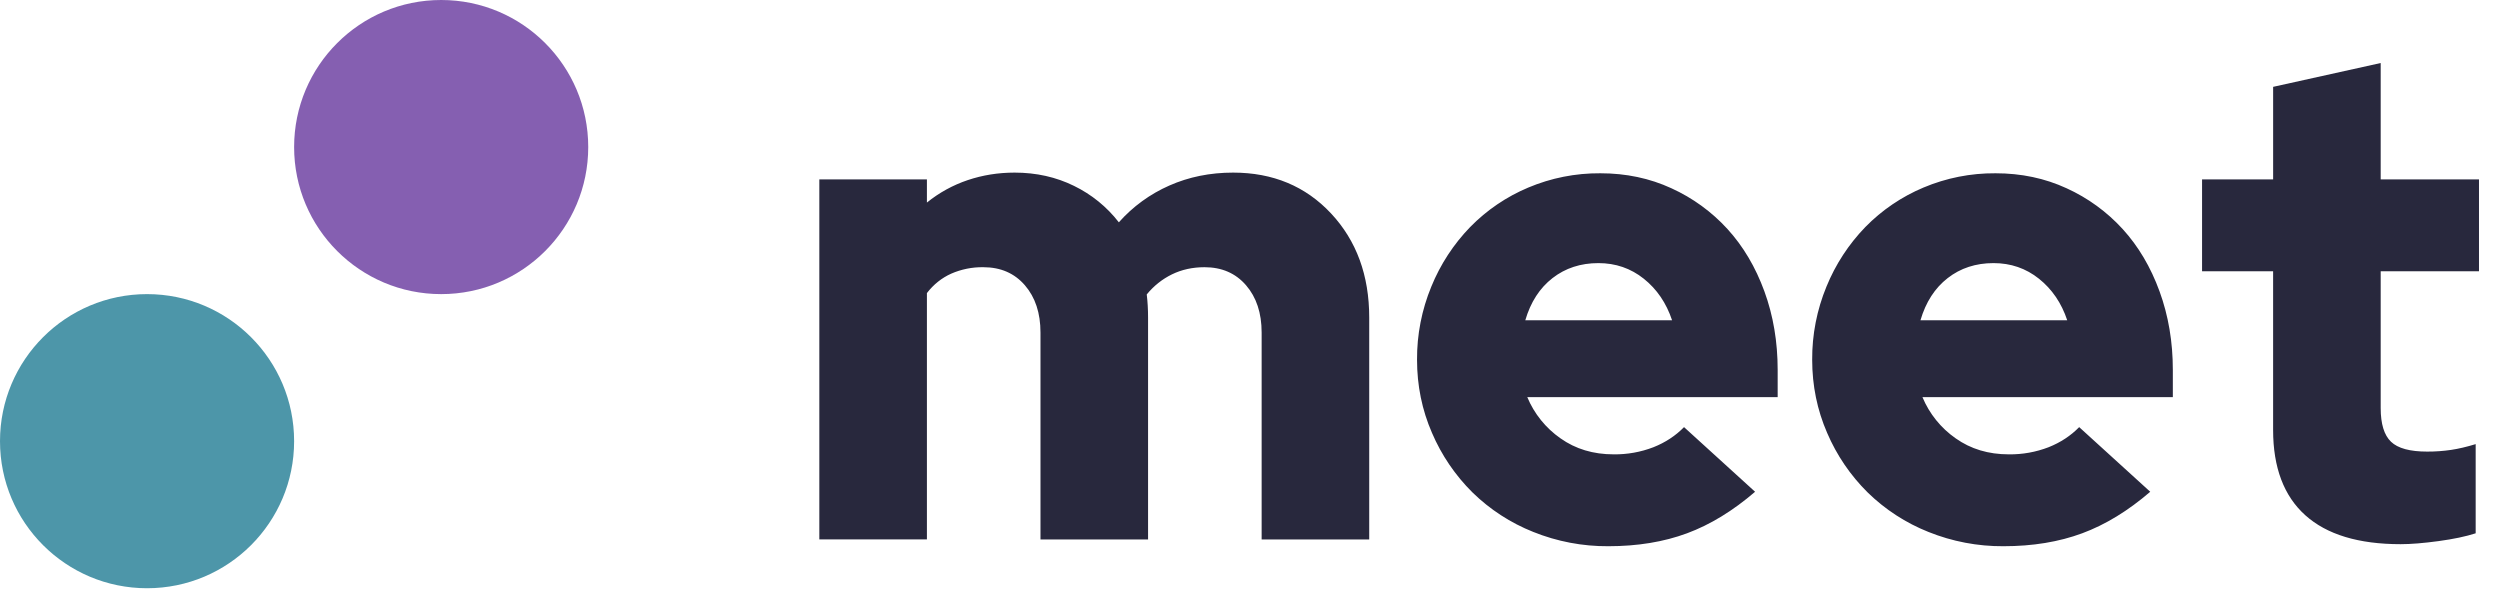
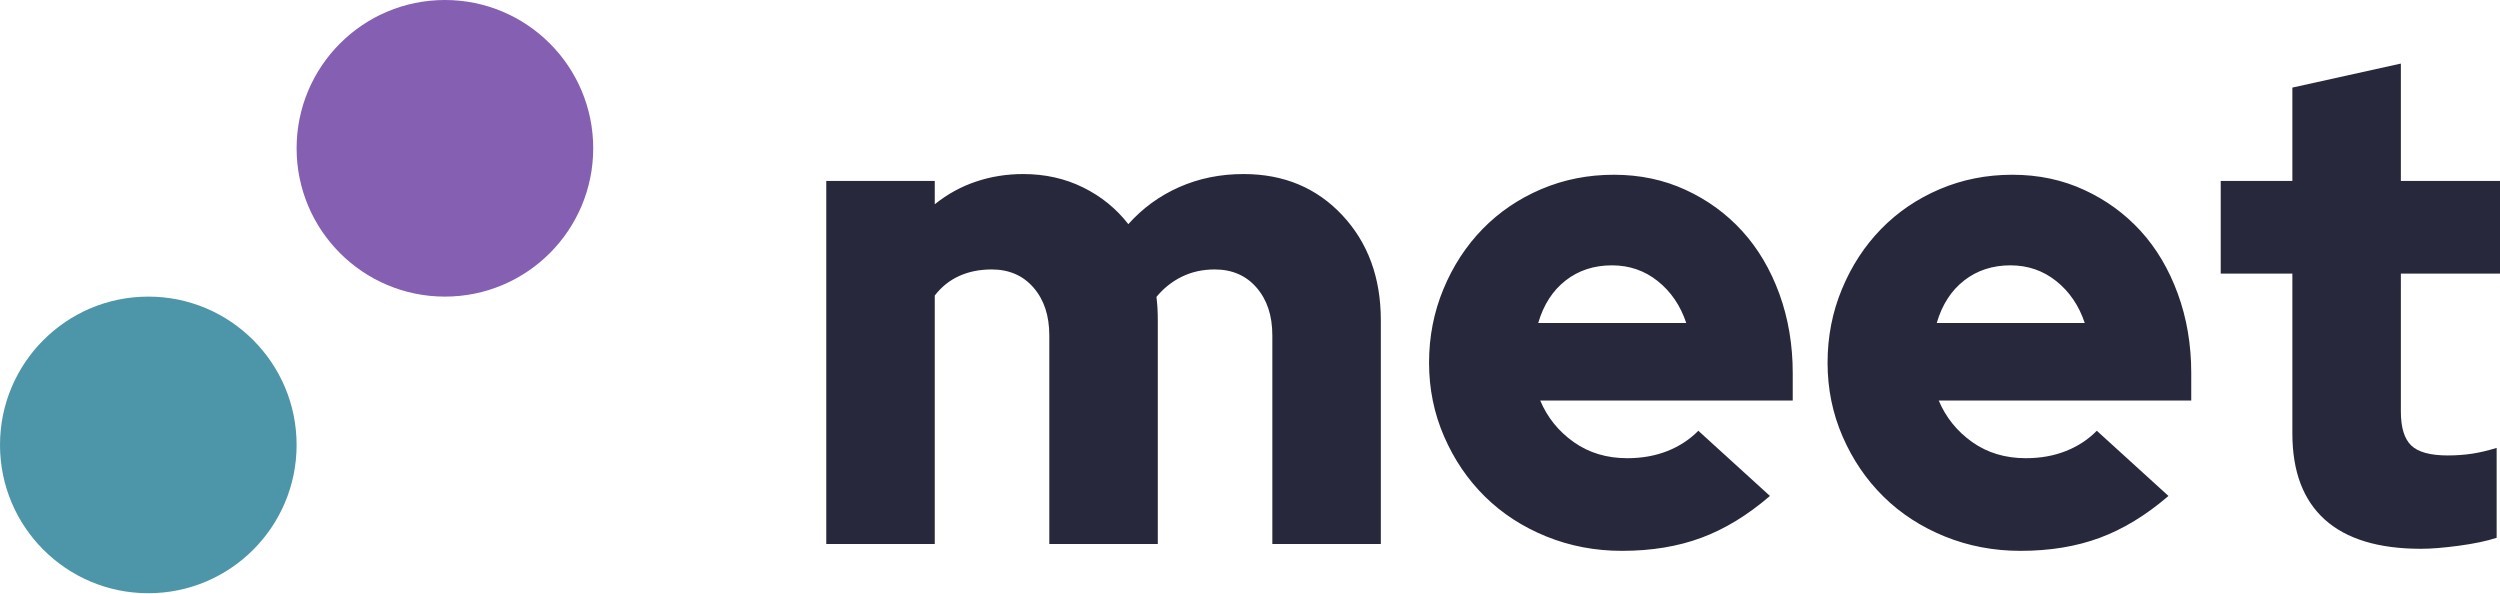
- <svg xmlns="http://www.w3.org/2000/svg" width="119" height="28">
-   <g fill="none" fill-rule="evenodd">
-     <g>
-       <circle fill="#4D96A9" cx="7" cy="21" r="7" />
-       <circle fill="#855FB1" cx="21" cy="7" r="7" />
-     </g>
-     <path d="M44.121 25.676V13.95c.316-.41.701-.718 1.154-.923a3.677 3.677 0 011.533-.308c.822 0 1.48.286 1.976.859.495.572.743 1.323.743 2.251v9.848h5.121v-10.56c0-.195-.005-.384-.016-.567a8.383 8.383 0 00-.047-.535c.337-.41.738-.729 1.201-.956.464-.226.98-.34 1.55-.34.821 0 1.48.286 1.975.859.495.572.743 1.323.743 2.251v9.848h5.121v-10.56c0-2.009-.606-3.661-1.817-4.957-1.212-1.296-2.767-1.944-4.663-1.944-1.096 0-2.108.206-3.035.616a6.956 6.956 0 00-2.403 1.75 6.042 6.042 0 00-2.134-1.734c-.853-.42-1.796-.632-2.829-.632-.78 0-1.523.12-2.229.357a6.264 6.264 0 00-1.944 1.069V8.539H39v17.137h5.121zM76.556 26c1.39 0 2.64-.205 3.746-.615 1.106-.41 2.186-1.07 3.24-1.977l-3.382-3.077c-.4.41-.885.729-1.455.956a5.082 5.082 0 01-1.896.34c-.97 0-1.813-.254-2.53-.762a4.508 4.508 0 01-1.58-1.96h11.918V17.61c0-1.34-.21-2.586-.632-3.742-.422-1.155-1.007-2.143-1.755-2.964a8.225 8.225 0 00-2.671-1.943c-1.033-.476-2.16-.713-3.383-.713a8.657 8.657 0 00-3.43.68 8.445 8.445 0 00-2.766 1.879 8.9 8.9 0 00-1.849 2.835 8.985 8.985 0 00-.68 3.482c0 1.23.237 2.392.712 3.482a8.93 8.93 0 001.928 2.835 8.776 8.776 0 002.893 1.879 9.404 9.404 0 003.572.68zm3.035-10.755h-6.987c.253-.864.685-1.533 1.296-2.008.612-.475 1.339-.713 2.182-.713.822 0 1.543.248 2.165.745.622.497 1.07 1.155 1.344 1.976zM95.365 26c1.391 0 2.64-.205 3.746-.615 1.107-.41 2.187-1.07 3.24-1.977l-3.382-3.077c-.4.41-.885.729-1.454.956a5.082 5.082 0 01-1.897.34c-.97 0-1.812-.254-2.529-.762a4.508 4.508 0 01-1.58-1.96h11.918V17.61c0-1.34-.211-2.586-.633-3.742-.421-1.155-1.006-2.143-1.754-2.964a8.225 8.225 0 00-2.671-1.943c-1.033-.476-2.16-.713-3.383-.713a8.657 8.657 0 00-3.43.68 8.445 8.445 0 00-2.766 1.879 8.9 8.9 0 00-1.85 2.835 8.985 8.985 0 00-.68 3.482c0 1.23.238 2.392.712 3.482a8.93 8.93 0 001.929 2.835 8.776 8.776 0 002.892 1.879 9.404 9.404 0 003.572.68zM98.4 15.245h-6.986c.253-.864.685-1.533 1.296-2.008.611-.475 1.338-.713 2.181-.713.822 0 1.544.248 2.166.745.621.497 1.07 1.155 1.343 1.976zm15.87 10.658c.484 0 1.085-.049 1.802-.146.716-.097 1.306-.221 1.77-.372V21.14c-.422.13-.811.221-1.17.275a7.639 7.639 0 01-1.138.081c-.822 0-1.396-.156-1.723-.47-.326-.313-.49-.847-.49-1.603v-6.511H118V8.539h-4.679V3l-5.12 1.134v4.405h-3.383v4.374h3.382v7.548c0 1.792.511 3.147 1.533 4.065 1.022.918 2.535 1.377 4.537 1.377z" fill="#28283D" fill-rule="nonzero" />
-   </g>
+ <svg xmlns="http://www.w3.org/2000/svg" width="118" height="28" viewBox="0 0 118 28" fill="none">
+   <circle cx="7" cy="21" r="7" fill="#4D96A9" />
+   <circle cx="21" cy="7" r="7" fill="#855FB1" />
+   <path fill-rule="evenodd" clip-rule="evenodd" d="M116.072 25.757C115.355 25.854 114.754 25.903 114.27 25.903C112.268 25.903 110.755 25.444 109.733 24.526C108.711 23.608 108.2 22.253 108.2 20.461V12.913H104.818V8.539H108.2V4.134L113.321 3V8.539H118V12.913H113.321V19.424C113.321 20.18 113.485 20.714 113.811 21.027C114.138 21.341 114.712 21.497 115.534 21.497C115.935 21.497 116.314 21.47 116.672 21.416C117.031 21.362 117.42 21.27 117.842 21.141V25.384C117.378 25.536 116.788 25.66 116.072 25.757ZM44.121 13.949V25.676H39V8.539H44.121V9.641C44.711 9.166 45.359 8.809 46.065 8.572C46.771 8.334 47.514 8.215 48.294 8.215C49.327 8.215 50.27 8.426 51.123 8.847C51.977 9.268 52.688 9.846 53.257 10.58C53.932 9.824 54.733 9.241 55.66 8.831C56.587 8.421 57.599 8.215 58.695 8.215C60.591 8.215 62.146 8.863 63.358 10.159C64.569 11.455 65.175 13.107 65.175 15.116V25.676H60.054V15.828C60.054 14.899 59.806 14.149 59.311 13.577C58.816 13.005 58.157 12.718 57.335 12.718C56.766 12.718 56.25 12.832 55.786 13.059C55.323 13.285 54.922 13.604 54.585 14.014C54.606 14.187 54.622 14.365 54.633 14.549C54.643 14.732 54.648 14.921 54.648 15.116V25.676H49.527V15.828C49.527 14.899 49.279 14.149 48.784 13.577C48.289 13.005 47.63 12.718 46.808 12.718C46.239 12.718 45.728 12.821 45.275 13.026C44.822 13.231 44.437 13.539 44.121 13.949ZM80.302 25.384C79.195 25.795 77.947 26 76.556 26C75.291 26 74.101 25.773 72.984 25.32C71.867 24.866 70.902 24.24 70.091 23.441C69.28 22.642 68.637 21.697 68.163 20.606C67.689 19.516 67.451 18.355 67.451 17.124C67.451 15.893 67.678 14.732 68.131 13.642C68.584 12.551 69.201 11.606 69.98 10.807C70.76 10.008 71.682 9.382 72.746 8.928C73.811 8.475 74.954 8.248 76.177 8.248C77.399 8.248 78.526 8.485 79.559 8.961C80.592 9.436 81.482 10.084 82.23 10.904C82.978 11.725 83.563 12.713 83.985 13.868C84.406 15.024 84.617 16.271 84.617 17.61V18.906H72.699C73.036 19.705 73.563 20.358 74.28 20.866C74.996 21.373 75.839 21.627 76.809 21.627C77.504 21.627 78.136 21.513 78.706 21.287C79.275 21.06 79.759 20.741 80.16 20.331L83.542 23.409C82.489 24.316 81.408 24.974 80.302 25.384ZM79.591 15.245H72.604C72.857 14.381 73.289 13.712 73.9 13.237C74.511 12.761 75.239 12.524 76.082 12.524C76.904 12.524 77.625 12.772 78.247 13.269C78.869 13.766 79.317 14.424 79.591 15.245ZM99.111 25.384C98.005 25.795 96.756 26 95.365 26C94.101 26 92.91 25.773 91.793 25.32C90.676 24.866 89.712 24.24 88.901 23.441C88.089 22.642 87.446 21.697 86.972 20.606C86.498 19.516 86.261 18.355 86.261 17.124C86.261 15.893 86.487 14.732 86.941 13.642C87.394 12.551 88.01 11.606 88.79 10.807C89.57 10.008 90.492 9.382 91.556 8.928C92.62 8.475 93.764 8.248 94.986 8.248C96.208 8.248 97.336 8.485 98.368 8.961C99.401 9.436 100.292 10.084 101.04 10.904C101.788 11.725 102.373 12.713 102.794 13.868C103.216 15.024 103.427 16.271 103.427 17.61V18.906H91.509C91.846 19.705 92.373 20.358 93.089 20.866C93.806 21.373 94.649 21.627 95.618 21.627C96.314 21.627 96.946 21.513 97.515 21.287C98.084 21.06 98.569 20.741 98.969 20.331L102.352 23.409C101.298 24.316 100.218 24.974 99.111 25.384ZM98.4 15.245H91.414C91.667 14.381 92.099 13.712 92.71 13.237C93.321 12.761 94.048 12.524 94.891 12.524C95.713 12.524 96.435 12.772 97.057 13.269C97.678 13.766 98.126 14.424 98.4 15.245Z" fill="#28283D" />
</svg>
